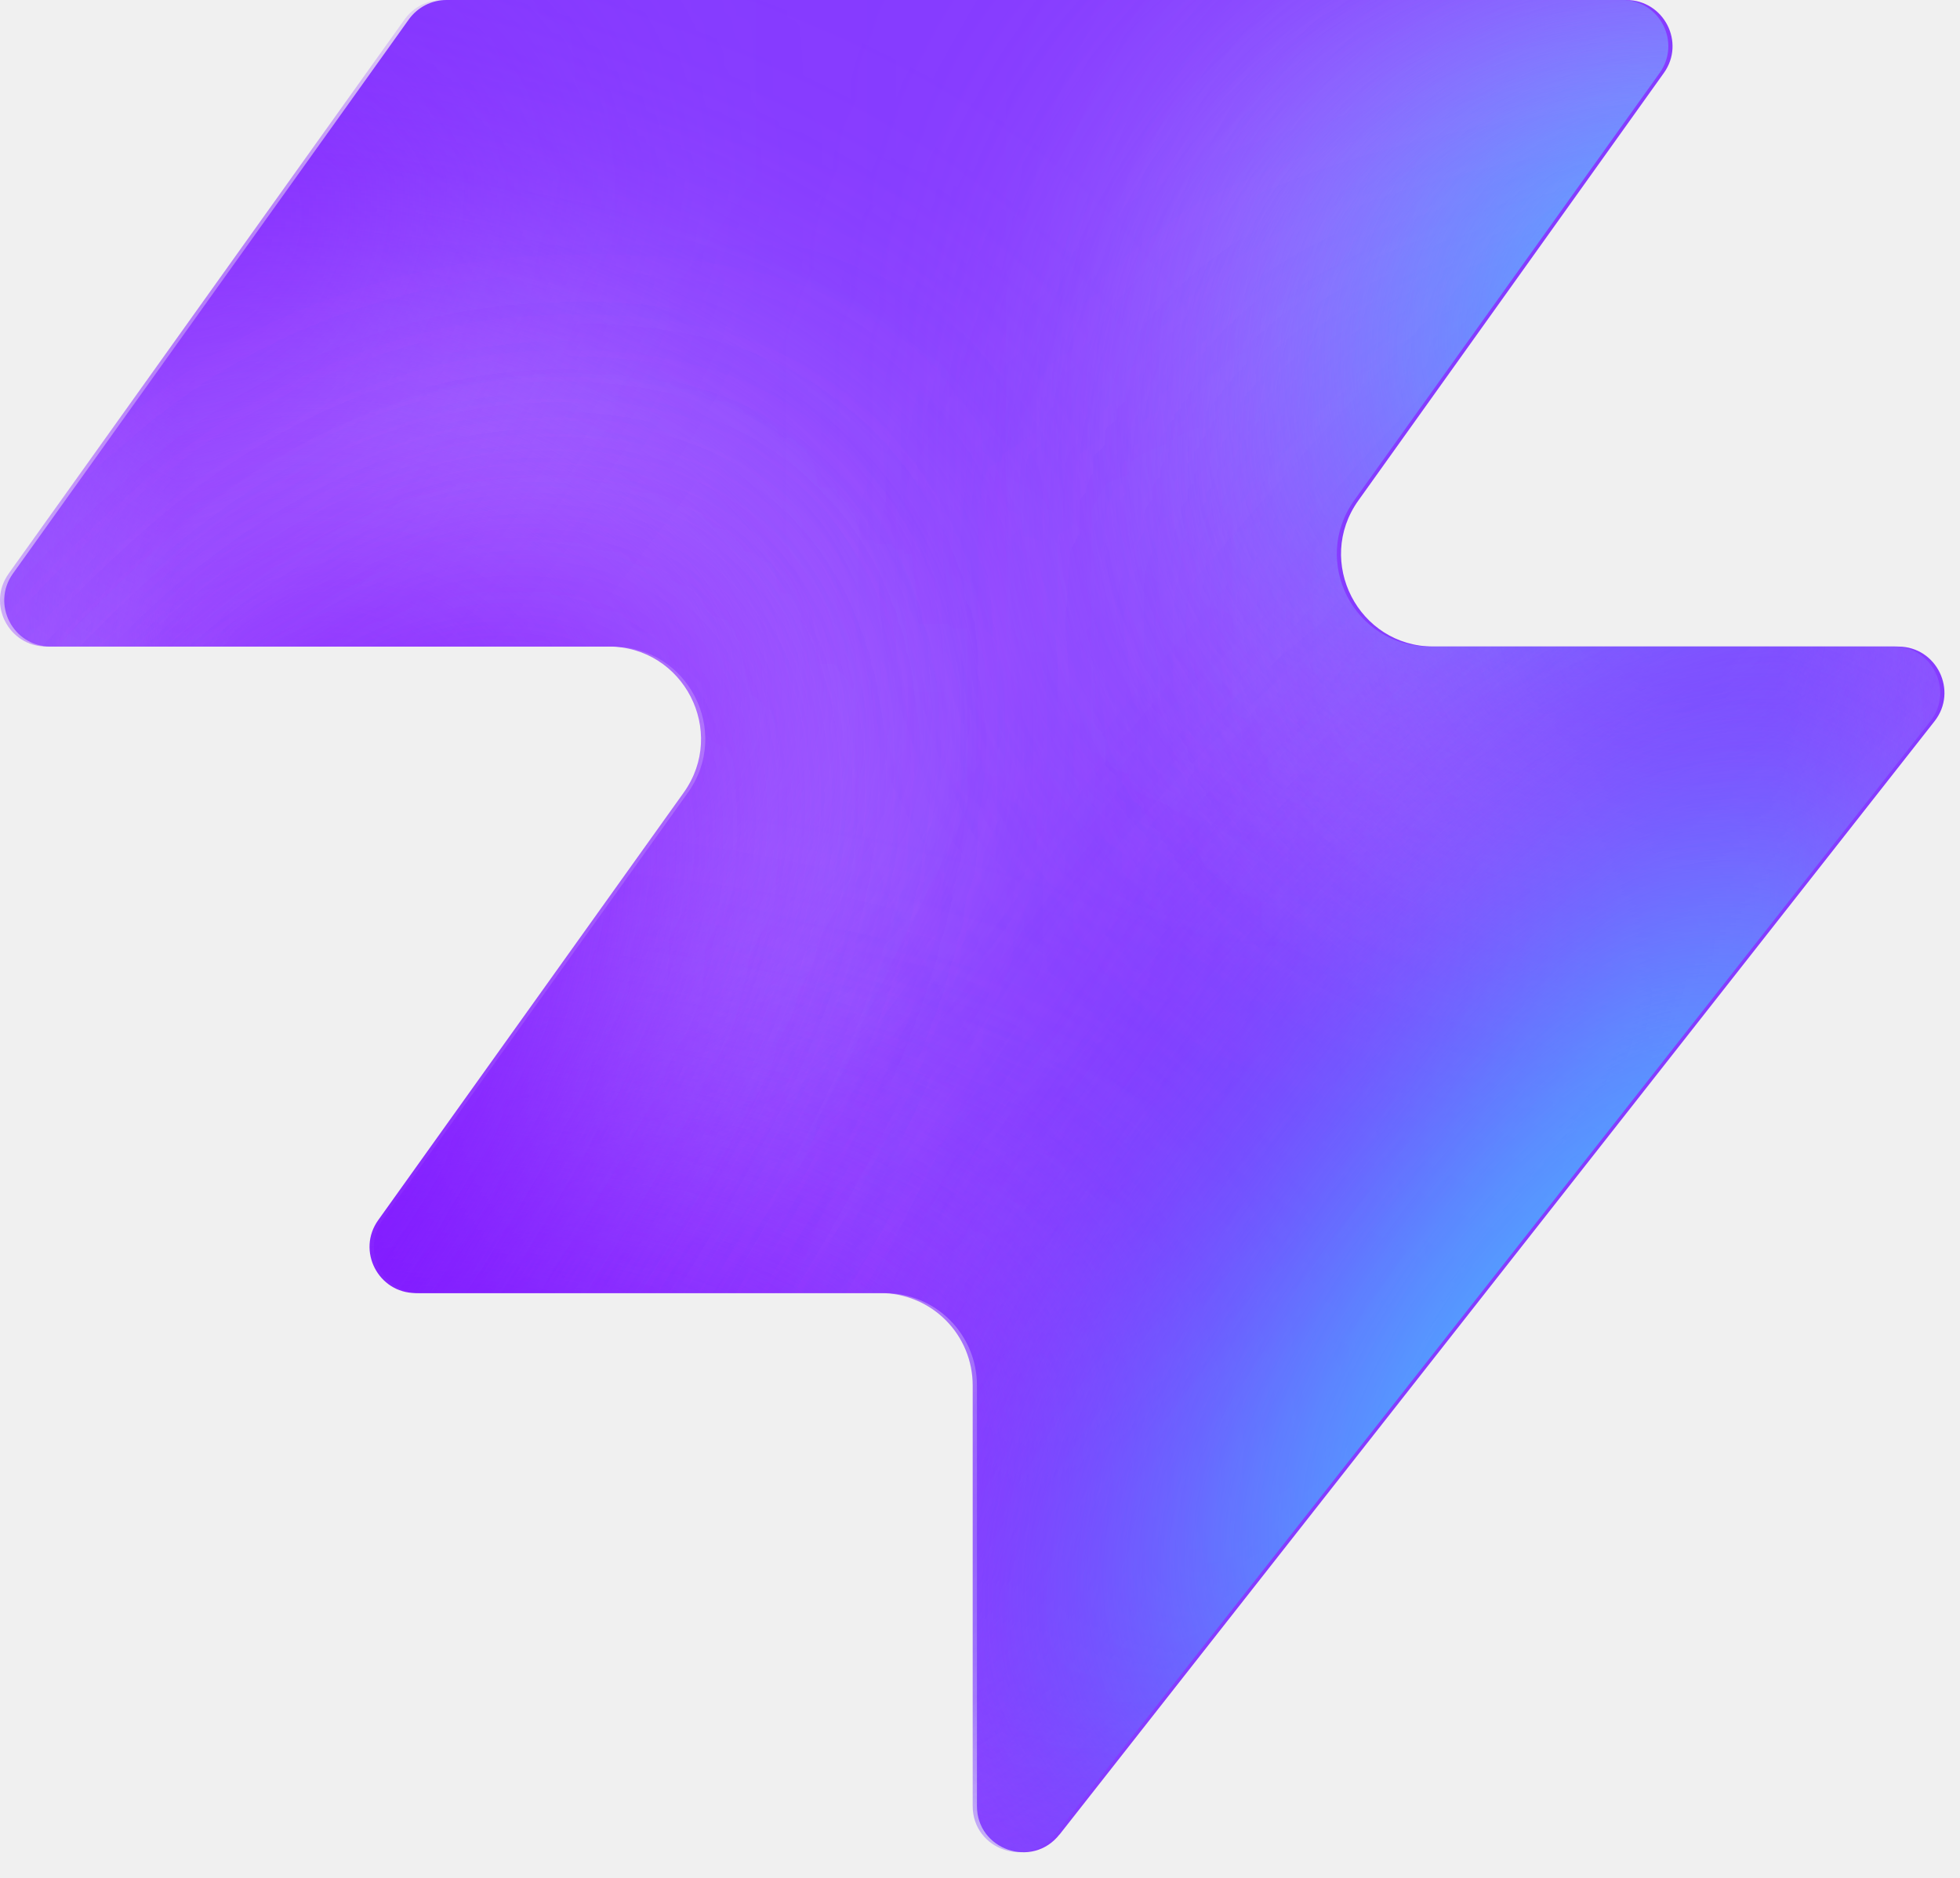
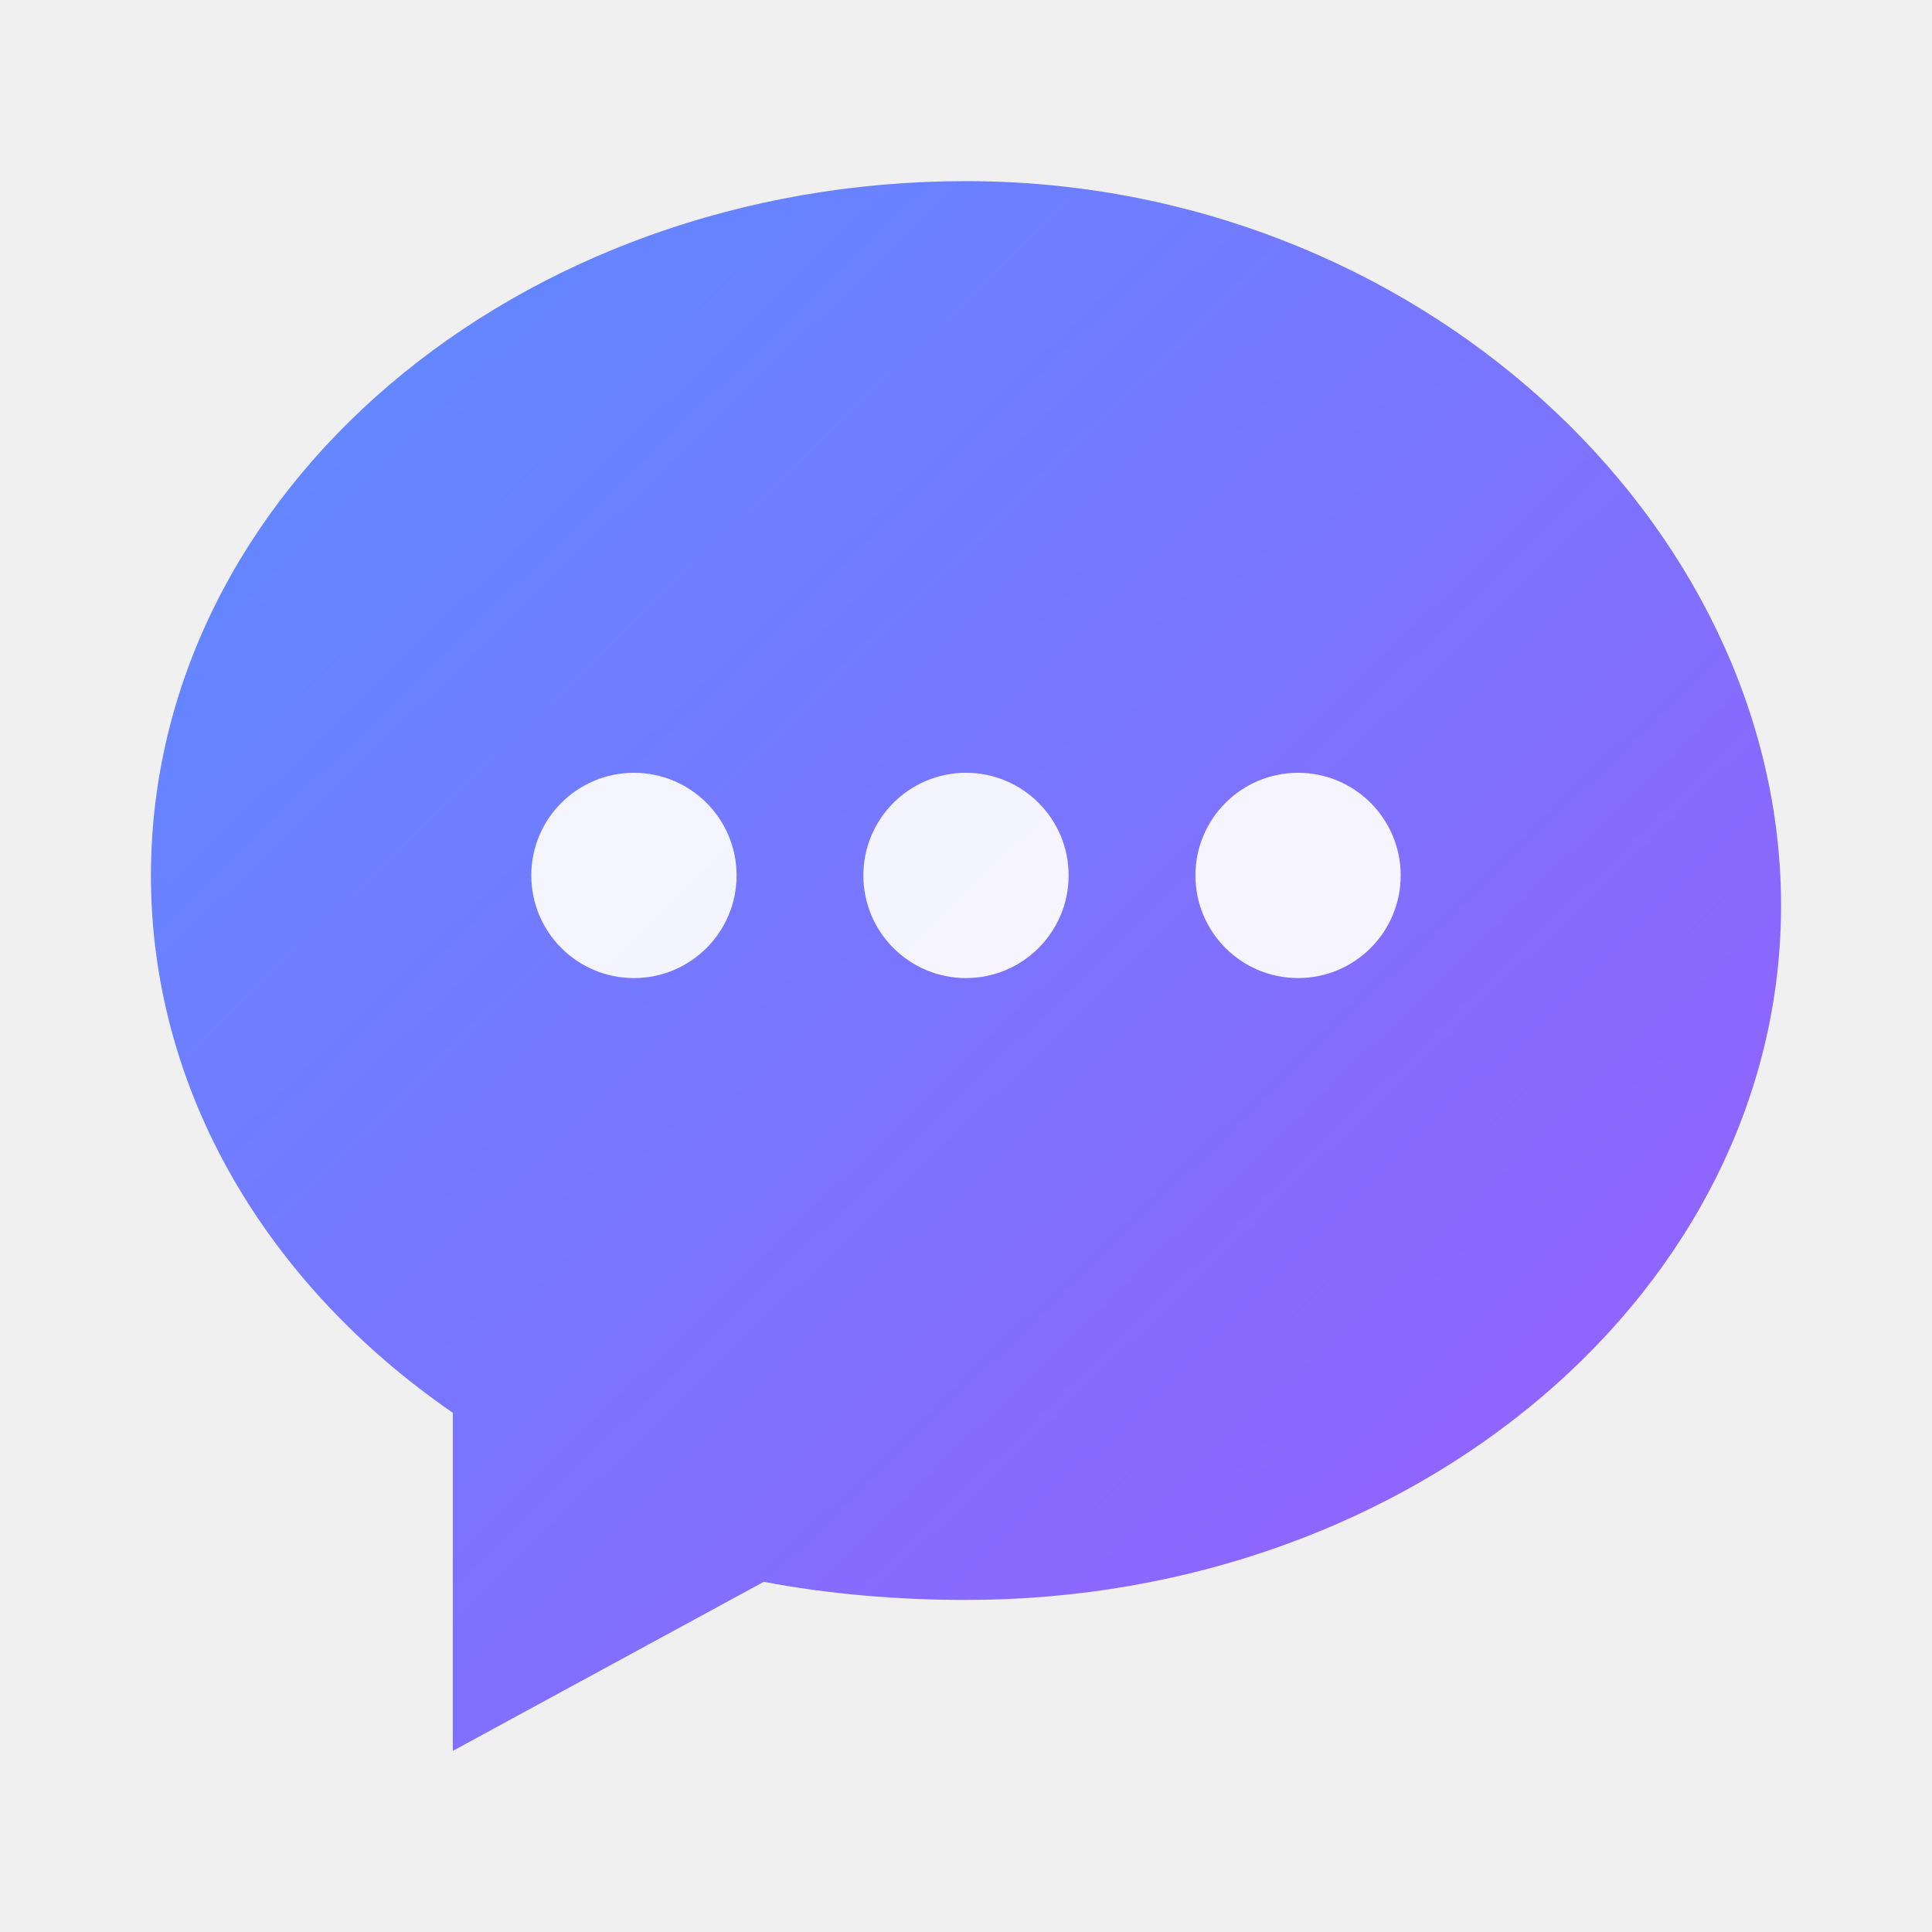
- <svg xmlns="http://www.w3.org/2000/svg" width="48" height="46" fill="none" viewBox="0 0 48 46">
-   <path fill="#863bff" d="M25.946 44.938c-.664.845-2.021.375-2.021-.698V33.937a2.26 2.26 0 0 0-2.262-2.262H10.287c-.92 0-1.456-1.04-.92-1.788l7.48-10.471c1.07-1.497 0-3.578-1.842-3.578H1.237c-.92 0-1.456-1.04-.92-1.788L10.013.474c.214-.297.556-.474.92-.474h28.894c.92 0 1.456 1.04.92 1.788l-7.48 10.471c-1.07 1.498 0 3.579 1.842 3.579h11.377c.943 0 1.473 1.088.89 1.83L25.947 44.94z" style="fill:#863bff;fill:color(display-p3 .525 .23 1);fill-opacity:1" />
-   <mask id="a" width="48" height="46" x="0" y="0" maskUnits="userSpaceOnUse" style="mask-type:alpha">
-     <path fill="#000" d="M25.842 44.938c-.664.844-2.021.375-2.021-.698V33.937a2.26 2.26 0 0 0-2.262-2.262H10.183c-.92 0-1.456-1.04-.92-1.788l7.48-10.471c1.07-1.498 0-3.579-1.842-3.579H1.133c-.92 0-1.456-1.04-.92-1.787L9.91.473c.214-.297.556-.474.92-.474h28.894c.92 0 1.456 1.04.92 1.788l-7.48 10.471c-1.07 1.498 0 3.578 1.842 3.578h11.377c.943 0 1.473 1.088.89 1.832L25.843 44.94z" style="fill:#000;fill-opacity:1" />
-   </mask>
-   <g mask="url(#a)">
-     <g filter="url(#b)">
-       <ellipse cx="5.508" cy="14.704" fill="#ede6ff" rx="5.508" ry="14.704" style="fill:#ede6ff;fill:color(display-p3 .927 .903 1);fill-opacity:1" transform="matrix(.00324 1 1 -.00324 -4.47 31.516)" />
-     </g>
-     <g filter="url(#c)">
-       <ellipse cx="10.399" cy="29.851" fill="#ede6ff" rx="10.399" ry="29.851" style="fill:#ede6ff;fill:color(display-p3 .927 .903 1);fill-opacity:1" transform="matrix(.00324 1 1 -.00324 -39.328 7.883)" />
-     </g>
-     <g filter="url(#d)">
-       <ellipse cx="5.508" cy="30.487" fill="#7e14ff" rx="5.508" ry="30.487" style="fill:#7e14ff;fill:color(display-p3 .492 .077 1);fill-opacity:1" transform="rotate(89.814 -25.913 -14.639)scale(1 -1)" />
-     </g>
-     <g filter="url(#e)">
-       <ellipse cx="5.508" cy="30.599" fill="#7e14ff" rx="5.508" ry="30.599" style="fill:#7e14ff;fill:color(display-p3 .492 .077 1);fill-opacity:1" transform="rotate(89.814 -32.644 -3.334)scale(1 -1)" />
-     </g>
-     <g filter="url(#f)">
-       <ellipse cx="5.508" cy="30.599" fill="#7e14ff" rx="5.508" ry="30.599" style="fill:#7e14ff;fill:color(display-p3 .492 .077 1);fill-opacity:1" transform="matrix(.00324 1 1 -.00324 -34.34 30.47)" />
-     </g>
-     <g filter="url(#g)">
-       <ellipse cx="14.072" cy="22.078" fill="#ede6ff" rx="14.072" ry="22.078" style="fill:#ede6ff;fill:color(display-p3 .927 .903 1);fill-opacity:1" transform="rotate(93.35 24.506 48.493)scale(-1 1)" />
-     </g>
-     <g filter="url(#h)">
-       <ellipse cx="3.47" cy="21.501" fill="#7e14ff" rx="3.47" ry="21.501" style="fill:#7e14ff;fill:color(display-p3 .492 .077 1);fill-opacity:1" transform="rotate(89.009 28.708 47.59)scale(-1 1)" />
-     </g>
-     <g filter="url(#i)">
-       <ellipse cx="3.47" cy="21.501" fill="#7e14ff" rx="3.47" ry="21.501" style="fill:#7e14ff;fill:color(display-p3 .492 .077 1);fill-opacity:1" transform="rotate(89.009 28.708 47.59)scale(-1 1)" />
-     </g>
-     <g filter="url(#j)">
-       <ellipse cx=".387" cy="8.972" fill="#7e14ff" rx="4.407" ry="29.108" style="fill:#7e14ff;fill:color(display-p3 .492 .077 1);fill-opacity:1" transform="rotate(39.51 .387 8.972)" />
-     </g>
-     <g filter="url(#k)">
-       <ellipse cx="47.523" cy="-6.092" fill="#7e14ff" rx="4.407" ry="29.108" style="fill:#7e14ff;fill:color(display-p3 .492 .077 1);fill-opacity:1" transform="rotate(37.892 47.523 -6.092)" />
-     </g>
-     <g filter="url(#l)">
-       <ellipse cx="41.412" cy="6.333" fill="#47bfff" rx="5.971" ry="9.665" style="fill:#47bfff;fill:color(display-p3 .28 .748 1);fill-opacity:1" transform="rotate(37.892 41.412 6.333)" />
-     </g>
-     <g filter="url(#m)">
-       <ellipse cx="-1.879" cy="38.332" fill="#7e14ff" rx="4.407" ry="29.108" style="fill:#7e14ff;fill:color(display-p3 .492 .077 1);fill-opacity:1" transform="rotate(37.892 -1.88 38.332)" />
-     </g>
-     <g filter="url(#n)">
-       <ellipse cx="-1.879" cy="38.332" fill="#7e14ff" rx="4.407" ry="29.108" style="fill:#7e14ff;fill:color(display-p3 .492 .077 1);fill-opacity:1" transform="rotate(37.892 -1.88 38.332)" />
-     </g>
-     <g filter="url(#o)">
-       <ellipse cx="35.651" cy="29.907" fill="#7e14ff" rx="4.407" ry="29.108" style="fill:#7e14ff;fill:color(display-p3 .492 .077 1);fill-opacity:1" transform="rotate(37.892 35.651 29.907)" />
-     </g>
-     <g filter="url(#p)">
-       <ellipse cx="38.418" cy="32.4" fill="#47bfff" rx="5.971" ry="15.297" style="fill:#47bfff;fill:color(display-p3 .28 .748 1);fill-opacity:1" transform="rotate(37.892 38.418 32.4)" />
-     </g>
+ <svg xmlns="http://www.w3.org/2000/svg" viewBox="0 0 64 64">
+   <defs>
+     <linearGradient id="g" x1="0" y1="0" x2="1" y2="1">
+       <stop offset="0" stop-color="#5b8dff" />
+       <stop offset="1" stop-color="#9b5bff" />
+     </linearGradient>
+   </defs>
+   <path fill="url(#g)" d="M32 6C17.1 6 5 16.3 5 29c0 7.2 3.9 13.6 10 17.8V58l10.3-5.6c2.1.4 4.4.6 6.7.6 14.9 0 27-10.3 27-23S46.9 6 32 6Z" />
+   <g fill="#fff" opacity=".92">
+     <circle cx="21" cy="29" r="3.4" />
+     <circle cx="32" cy="29" r="3.4" />
+     <circle cx="43" cy="29" r="3.4" />
  </g>
-   <defs>
-     <filter id="b" width="60.045" height="41.654" x="-19.77" y="16.149" color-interpolation-filters="sRGB" filterUnits="userSpaceOnUse">
-       <feFlood flood-opacity="0" result="BackgroundImageFix" />
-       <feBlend in="SourceGraphic" in2="BackgroundImageFix" result="shape" />
-       <feGaussianBlur result="effect1_foregroundBlur_2002_17158" stdDeviation="7.659" />
-     </filter>
-     <filter id="c" width="90.34" height="51.437" x="-54.613" y="-7.533" color-interpolation-filters="sRGB" filterUnits="userSpaceOnUse">
-       <feFlood flood-opacity="0" result="BackgroundImageFix" />
-       <feBlend in="SourceGraphic" in2="BackgroundImageFix" result="shape" />
-       <feGaussianBlur result="effect1_foregroundBlur_2002_17158" stdDeviation="7.659" />
-     </filter>
-     <filter id="d" width="79.355" height="29.4" x="-49.64" y="2.03" color-interpolation-filters="sRGB" filterUnits="userSpaceOnUse">
-       <feFlood flood-opacity="0" result="BackgroundImageFix" />
-       <feBlend in="SourceGraphic" in2="BackgroundImageFix" result="shape" />
-       <feGaussianBlur result="effect1_foregroundBlur_2002_17158" stdDeviation="4.596" />
-     </filter>
-     <filter id="e" width="79.579" height="29.4" x="-45.045" y="20.029" color-interpolation-filters="sRGB" filterUnits="userSpaceOnUse">
-       <feFlood flood-opacity="0" result="BackgroundImageFix" />
-       <feBlend in="SourceGraphic" in2="BackgroundImageFix" result="shape" />
-       <feGaussianBlur result="effect1_foregroundBlur_2002_17158" stdDeviation="4.596" />
-     </filter>
-     <filter id="f" width="79.579" height="29.4" x="-43.513" y="21.178" color-interpolation-filters="sRGB" filterUnits="userSpaceOnUse">
-       <feFlood flood-opacity="0" result="BackgroundImageFix" />
-       <feBlend in="SourceGraphic" in2="BackgroundImageFix" result="shape" />
-       <feGaussianBlur result="effect1_foregroundBlur_2002_17158" stdDeviation="4.596" />
-     </filter>
-     <filter id="g" width="74.749" height="58.852" x="15.756" y="-17.901" color-interpolation-filters="sRGB" filterUnits="userSpaceOnUse">
-       <feFlood flood-opacity="0" result="BackgroundImageFix" />
-       <feBlend in="SourceGraphic" in2="BackgroundImageFix" result="shape" />
-       <feGaussianBlur result="effect1_foregroundBlur_2002_17158" stdDeviation="7.659" />
-     </filter>
-     <filter id="h" width="61.377" height="25.362" x="23.548" y="2.284" color-interpolation-filters="sRGB" filterUnits="userSpaceOnUse">
-       <feFlood flood-opacity="0" result="BackgroundImageFix" />
-       <feBlend in="SourceGraphic" in2="BackgroundImageFix" result="shape" />
-       <feGaussianBlur result="effect1_foregroundBlur_2002_17158" stdDeviation="4.596" />
-     </filter>
-     <filter id="i" width="61.377" height="25.362" x="23.548" y="2.284" color-interpolation-filters="sRGB" filterUnits="userSpaceOnUse">
-       <feFlood flood-opacity="0" result="BackgroundImageFix" />
-       <feBlend in="SourceGraphic" in2="BackgroundImageFix" result="shape" />
-       <feGaussianBlur result="effect1_foregroundBlur_2002_17158" stdDeviation="4.596" />
-     </filter>
-     <filter id="j" width="56.045" height="63.649" x="-27.636" y="-22.853" color-interpolation-filters="sRGB" filterUnits="userSpaceOnUse">
-       <feFlood flood-opacity="0" result="BackgroundImageFix" />
-       <feBlend in="SourceGraphic" in2="BackgroundImageFix" result="shape" />
-       <feGaussianBlur result="effect1_foregroundBlur_2002_17158" stdDeviation="4.596" />
-     </filter>
-     <filter id="k" width="54.814" height="64.646" x="20.116" y="-38.415" color-interpolation-filters="sRGB" filterUnits="userSpaceOnUse">
-       <feFlood flood-opacity="0" result="BackgroundImageFix" />
-       <feBlend in="SourceGraphic" in2="BackgroundImageFix" result="shape" />
-       <feGaussianBlur result="effect1_foregroundBlur_2002_17158" stdDeviation="4.596" />
-     </filter>
-     <filter id="l" width="33.541" height="35.313" x="24.641" y="-11.323" color-interpolation-filters="sRGB" filterUnits="userSpaceOnUse">
-       <feFlood flood-opacity="0" result="BackgroundImageFix" />
-       <feBlend in="SourceGraphic" in2="BackgroundImageFix" result="shape" />
-       <feGaussianBlur result="effect1_foregroundBlur_2002_17158" stdDeviation="4.596" />
-     </filter>
-     <filter id="m" width="54.814" height="64.646" x="-29.286" y="6.009" color-interpolation-filters="sRGB" filterUnits="userSpaceOnUse">
-       <feFlood flood-opacity="0" result="BackgroundImageFix" />
-       <feBlend in="SourceGraphic" in2="BackgroundImageFix" result="shape" />
-       <feGaussianBlur result="effect1_foregroundBlur_2002_17158" stdDeviation="4.596" />
-     </filter>
-     <filter id="n" width="54.814" height="64.646" x="-29.286" y="6.009" color-interpolation-filters="sRGB" filterUnits="userSpaceOnUse">
-       <feFlood flood-opacity="0" result="BackgroundImageFix" />
-       <feBlend in="SourceGraphic" in2="BackgroundImageFix" result="shape" />
-       <feGaussianBlur result="effect1_foregroundBlur_2002_17158" stdDeviation="4.596" />
-     </filter>
-     <filter id="o" width="54.814" height="64.646" x="8.244" y="-2.416" color-interpolation-filters="sRGB" filterUnits="userSpaceOnUse">
-       <feFlood flood-opacity="0" result="BackgroundImageFix" />
-       <feBlend in="SourceGraphic" in2="BackgroundImageFix" result="shape" />
-       <feGaussianBlur result="effect1_foregroundBlur_2002_17158" stdDeviation="4.596" />
-     </filter>
-     <filter id="p" width="39.409" height="43.623" x="18.713" y="10.588" color-interpolation-filters="sRGB" filterUnits="userSpaceOnUse">
-       <feFlood flood-opacity="0" result="BackgroundImageFix" />
-       <feBlend in="SourceGraphic" in2="BackgroundImageFix" result="shape" />
-       <feGaussianBlur result="effect1_foregroundBlur_2002_17158" stdDeviation="4.596" />
-     </filter>
-   </defs>
</svg>
